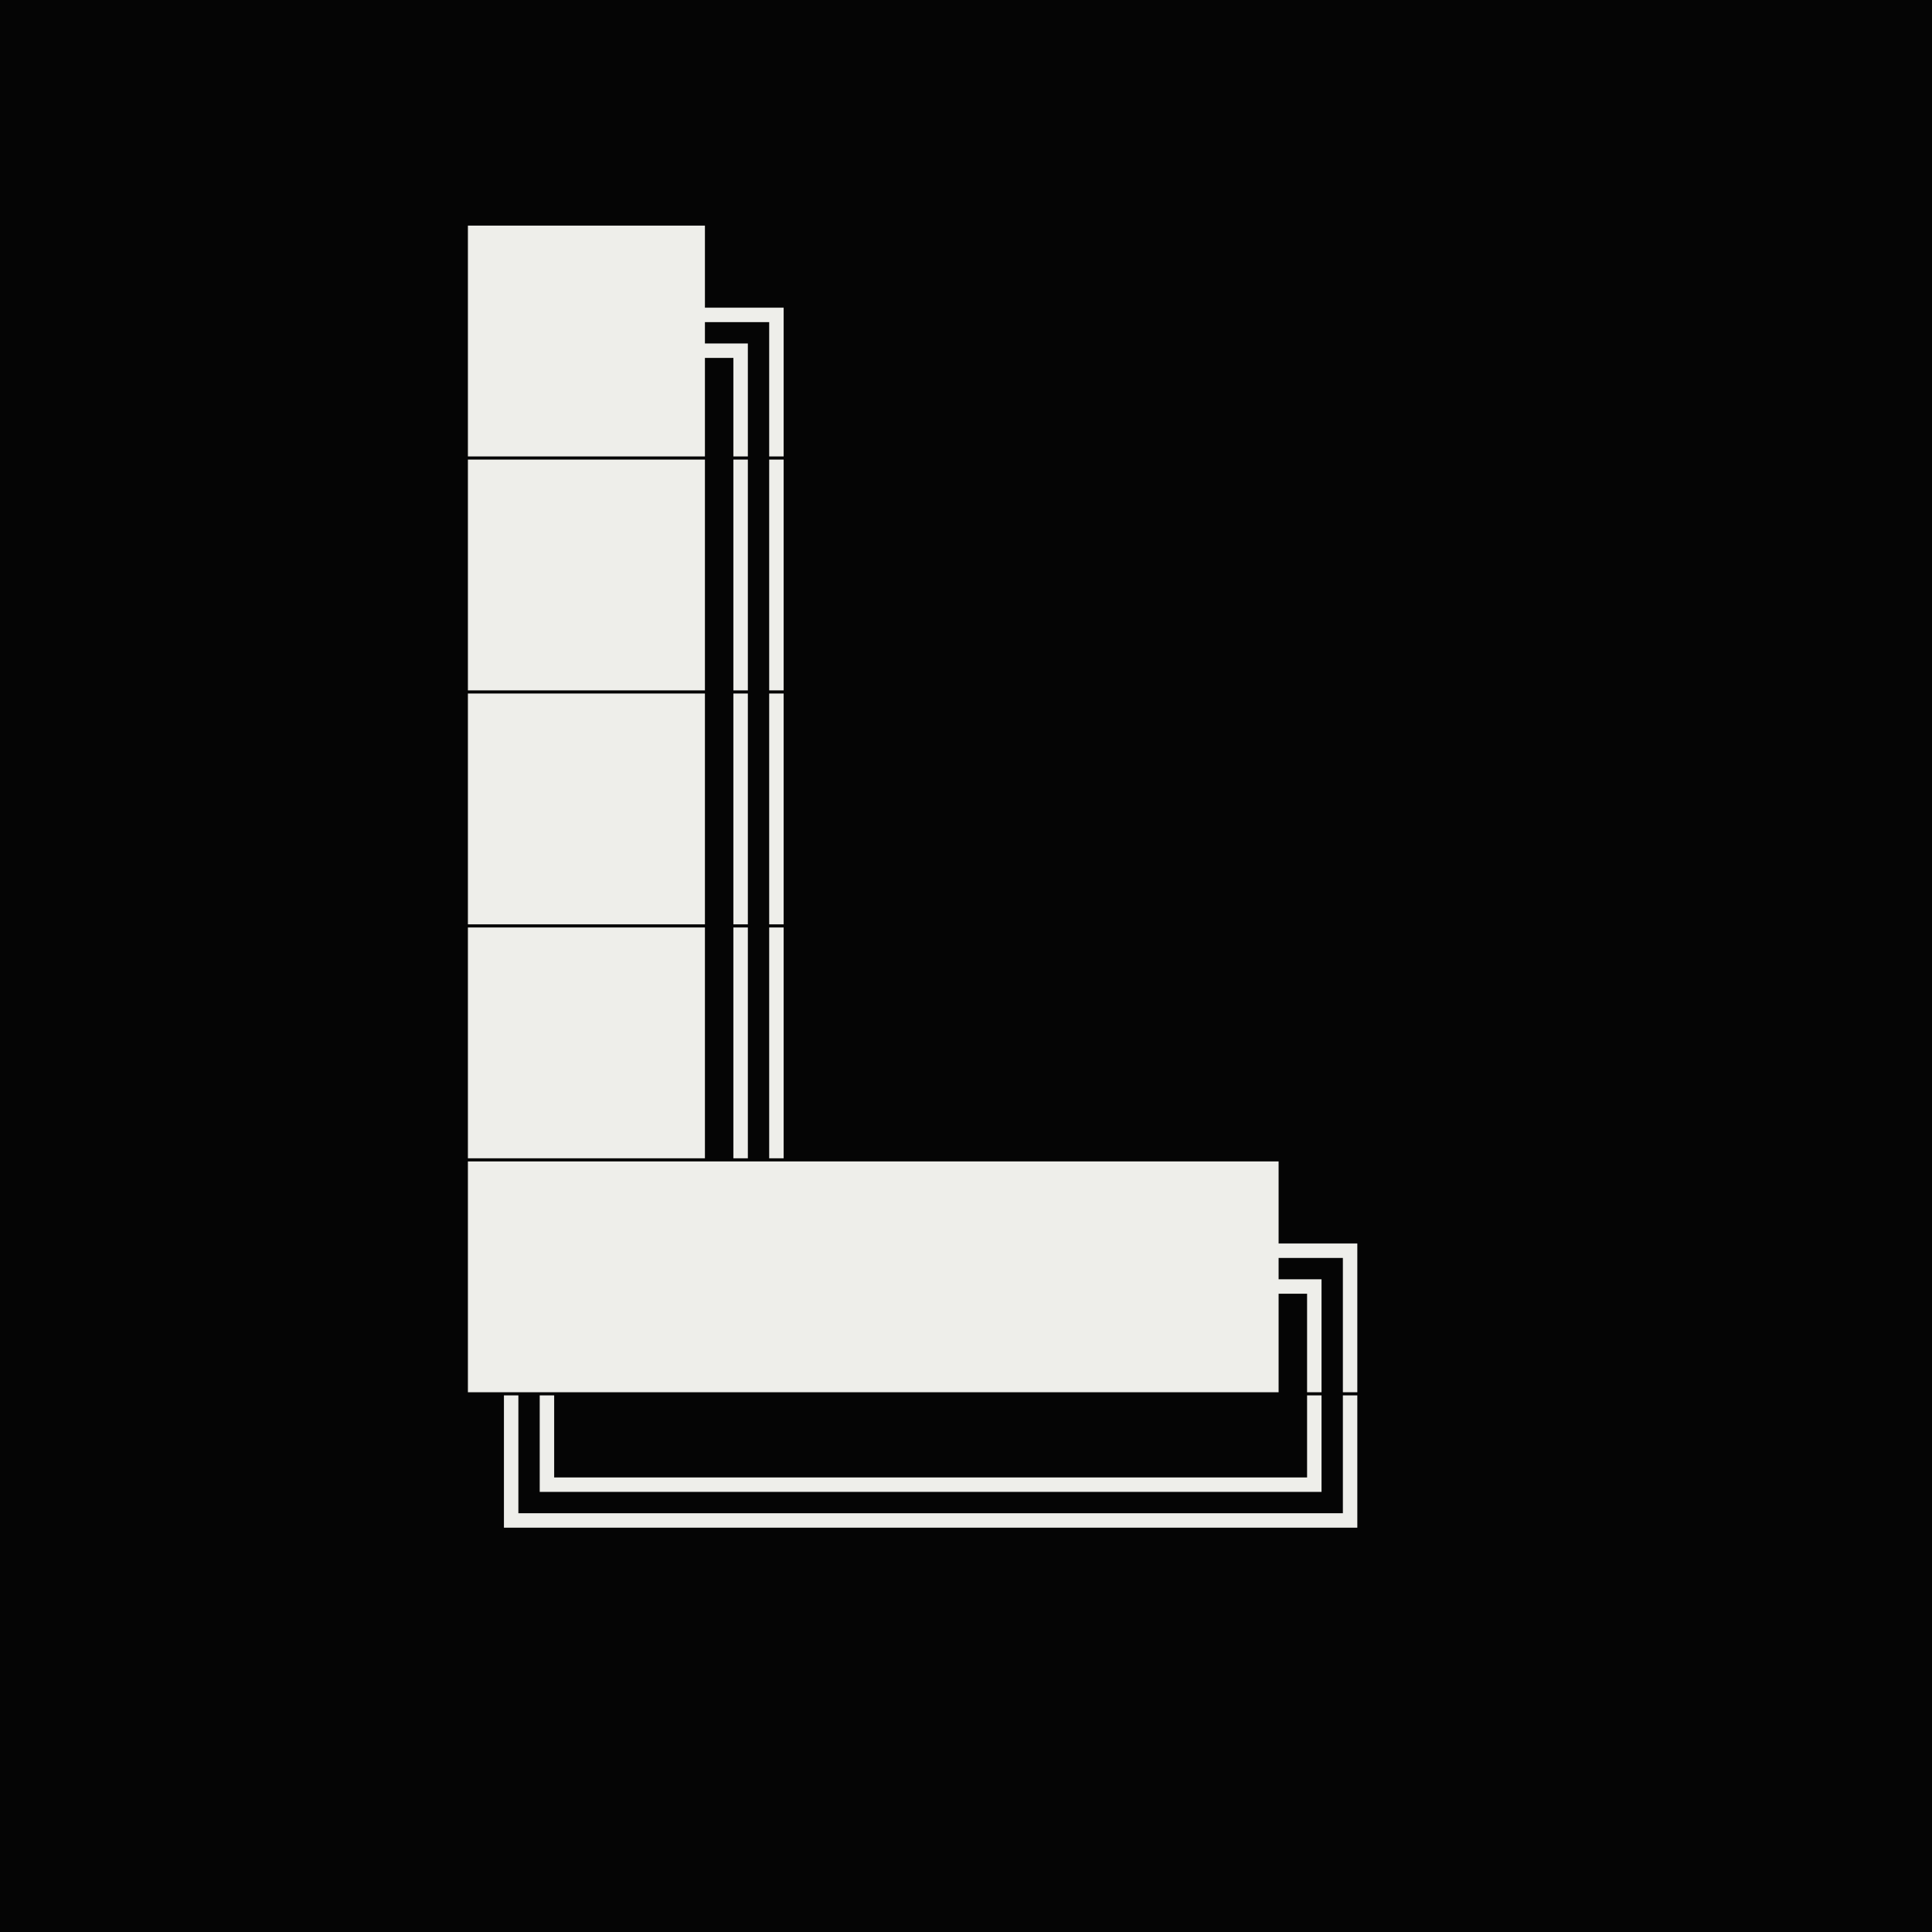
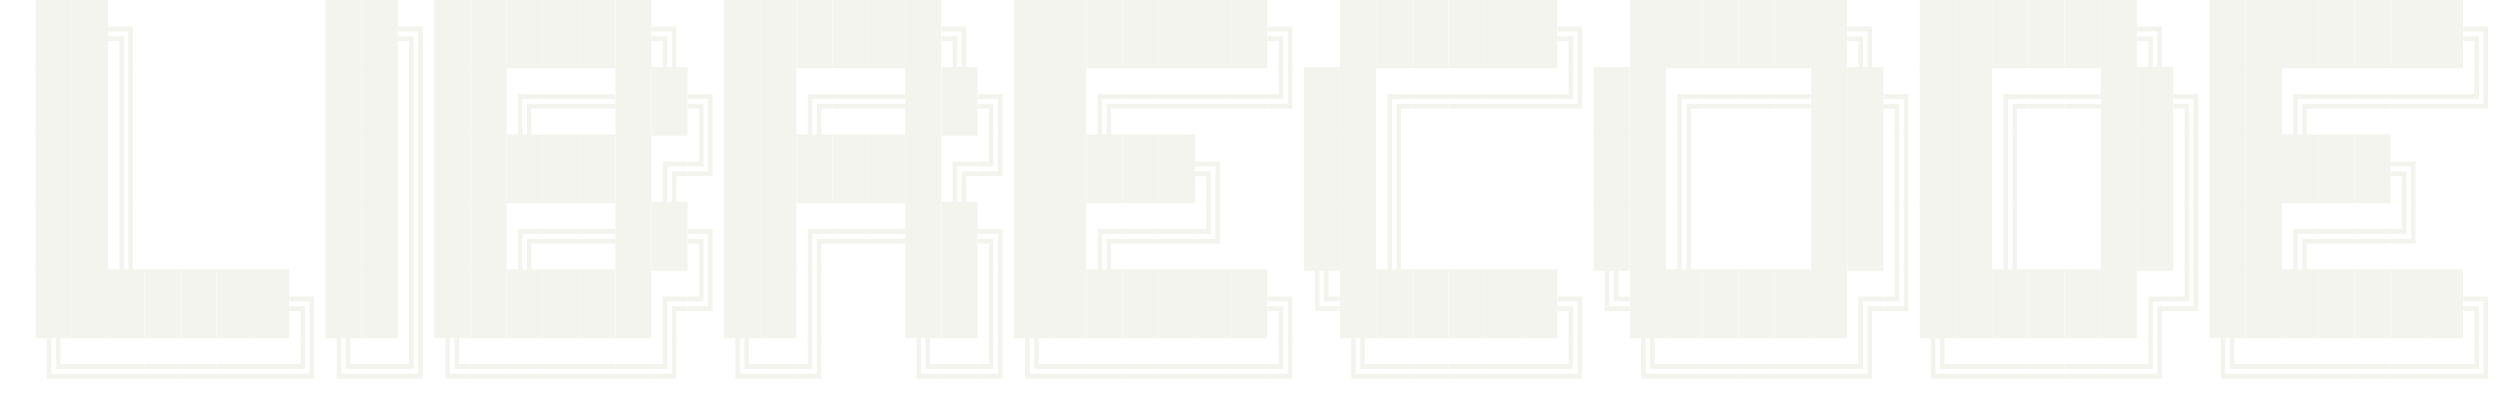
- <svg xmlns="http://www.w3.org/2000/svg" viewBox="0 0 512 512" role="img" aria-labelledby="title desc">
-   <rect width="512" height="512" fill="#050505" />
-   <text x="124" y="76" fill="#eeeeea" font-family="ui-monospace, SFMono-Regular, Menlo, Monaco, Consolas, 'Liberation Mono', 'Courier New', monospace" font-size="54" font-weight="700" letter-spacing="-2" dominant-baseline="hanging">
-     <tspan x="124" dy="0">██╗</tspan>
-     <tspan x="124" dy="62">██║</tspan>
-     <tspan x="124" dy="62">██║</tspan>
-     <tspan x="124" dy="62">██║</tspan>
-     <tspan x="124" dy="62">███████╗</tspan>
-     <tspan x="124" dy="62">╚══════╝</tspan>
-   </text>
+ <svg xmlns="http://www.w3.org/2000/svg" xmlns:xlink="http://www.w3.org/1999/xlink" width="690" height="112" viewBox="0 0 690 112">
+   <defs>
+     <g>
+       <g id="glyph-0-0">
+ </g>
+       <g id="glyph-0-1">
+         <path d="M -0.156 4 L -0.156 -15.016 L 9.797 -15.016 L 9.797 4 Z M -0.156 4 " />
+       </g>
+       <g id="glyph-0-2">
+         <path d="M 5.438 4 L 5.438 -6.172 L -0.156 -6.172 L -0.156 -7.516 L 6.688 -7.516 L 6.688 4 Z M 2.938 4 L 2.938 -3.484 L -0.156 -3.484 L -0.156 -4.828 L 4.188 -4.828 L 4.188 4 Z M 2.938 4 " />
+       </g>
+       <g id="glyph-0-3">
+         <path d="M 2.938 4 L 2.938 -15.016 L 4.188 -15.016 L 4.188 4 Z M 5.438 4 L 5.438 -15.016 L 6.688 -15.016 L 6.688 4 Z M 5.438 4 " />
+       </g>
+       <g id="glyph-0-4">
+         <path d="M 2.938 4 L 2.938 -7.516 L 9.797 -7.516 L 9.797 -6.172 L 4.188 -6.172 L 4.188 4 Z M 5.438 4 L 5.438 -4.828 L 9.797 -4.828 L 9.797 -3.484 L 6.688 -3.484 L 6.688 4 Z M 5.438 4 " />
+       </g>
+       <g id="glyph-0-5">
+         <path d="M -0.156 -6.172 L -0.156 -7.516 L 9.797 -7.516 L 9.797 -6.172 Z M -0.156 -3.484 L -0.156 -4.828 L 9.797 -4.828 L 9.797 -3.484 Z M -0.156 -3.484 " />
+       </g>
+       <g id="glyph-0-6">
+         <path d="M -0.156 -6.172 L -0.156 -7.516 L 2.938 -7.516 L 2.938 -15.016 L 4.188 -15.016 L 4.188 -6.172 Z M -0.156 -3.484 L -0.156 -4.828 L 5.438 -4.828 L 5.438 -15.016 L 6.688 -15.016 L 6.688 -3.484 Z M -0.156 -3.484 " />
+       </g>
+       <g id="glyph-0-7">
+         <path d="M 5.438 -6.172 L 5.438 -15.016 L 6.688 -15.016 L 6.688 -7.516 L 9.797 -7.516 L 9.797 -6.172 Z M 2.938 -3.484 L 2.938 -15.016 L 4.188 -15.016 L 4.188 -4.828 L 9.797 -4.828 L 9.797 -3.484 Z M 2.938 -3.484 " />
+       </g>
+     </g>
+   </defs>
+   <g fill="rgb(95.686%, 95.686%, 93.333%)" fill-opacity="1">
+     <use xlink:href="#glyph-0-0" x="0" y="14.852" />
+     <use xlink:href="#glyph-0-1" x="10" y="14.852" />
+     <use xlink:href="#glyph-0-1" x="20" y="14.852" />
+     <use xlink:href="#glyph-0-2" x="30" y="14.852" />
+     <use xlink:href="#glyph-0-0" x="40" y="14.852" />
+     <use xlink:href="#glyph-0-0" x="50" y="14.852" />
+     <use xlink:href="#glyph-0-0" x="60" y="14.852" />
+     <use xlink:href="#glyph-0-0" x="70" y="14.852" />
+     <use xlink:href="#glyph-0-0" x="80" y="14.852" />
+     <use xlink:href="#glyph-0-1" x="90" y="14.852" />
+     <use xlink:href="#glyph-0-1" x="100" y="14.852" />
+     <use xlink:href="#glyph-0-2" x="110" y="14.852" />
+     <use xlink:href="#glyph-0-1" x="120" y="14.852" />
+     <use xlink:href="#glyph-0-1" x="130" y="14.852" />
+     <use xlink:href="#glyph-0-1" x="140" y="14.852" />
+     <use xlink:href="#glyph-0-1" x="150" y="14.852" />
+     <use xlink:href="#glyph-0-1" x="160" y="14.852" />
+     <use xlink:href="#glyph-0-1" x="170" y="14.852" />
+     <use xlink:href="#glyph-0-2" x="180" y="14.852" />
+     <use xlink:href="#glyph-0-0" x="190" y="14.852" />
+     <use xlink:href="#glyph-0-1" x="200" y="14.852" />
+     <use xlink:href="#glyph-0-1" x="210" y="14.852" />
+     <use xlink:href="#glyph-0-1" x="220" y="14.852" />
+     <use xlink:href="#glyph-0-1" x="230" y="14.852" />
+     <use xlink:href="#glyph-0-1" x="240" y="14.852" />
+     <use xlink:href="#glyph-0-1" x="250" y="14.852" />
+     <use xlink:href="#glyph-0-2" x="260" y="14.852" />
+     <use xlink:href="#glyph-0-0" x="270" y="14.852" />
+     <use xlink:href="#glyph-0-1" x="280" y="14.852" />
+     <use xlink:href="#glyph-0-1" x="290" y="14.852" />
+     <use xlink:href="#glyph-0-1" x="300" y="14.852" />
+     <use xlink:href="#glyph-0-1" x="310" y="14.852" />
+     <use xlink:href="#glyph-0-1" x="320" y="14.852" />
+     <use xlink:href="#glyph-0-1" x="330" y="14.852" />
+     <use xlink:href="#glyph-0-1" x="340" y="14.852" />
+     <use xlink:href="#glyph-0-2" x="350" y="14.852" />
+     <use xlink:href="#glyph-0-0" x="360" y="14.852" />
+     <use xlink:href="#glyph-0-1" x="370" y="14.852" />
+     <use xlink:href="#glyph-0-1" x="380" y="14.852" />
+     <use xlink:href="#glyph-0-1" x="390" y="14.852" />
+     <use xlink:href="#glyph-0-1" x="400" y="14.852" />
+     <use xlink:href="#glyph-0-1" x="410" y="14.852" />
+     <use xlink:href="#glyph-0-1" x="420" y="14.852" />
+     <use xlink:href="#glyph-0-2" x="430" y="14.852" />
+     <use xlink:href="#glyph-0-0" x="440" y="14.852" />
+     <use xlink:href="#glyph-0-1" x="450" y="14.852" />
+     <use xlink:href="#glyph-0-1" x="460" y="14.852" />
+     <use xlink:href="#glyph-0-1" x="470" y="14.852" />
+     <use xlink:href="#glyph-0-1" x="480" y="14.852" />
+     <use xlink:href="#glyph-0-1" x="490" y="14.852" />
+     <use xlink:href="#glyph-0-1" x="500" y="14.852" />
+     <use xlink:href="#glyph-0-2" x="510" y="14.852" />
+     <use xlink:href="#glyph-0-0" x="520" y="14.852" />
+     <use xlink:href="#glyph-0-1" x="530" y="14.852" />
+     <use xlink:href="#glyph-0-1" x="540" y="14.852" />
+     <use xlink:href="#glyph-0-1" x="550" y="14.852" />
+     <use xlink:href="#glyph-0-1" x="560" y="14.852" />
+     <use xlink:href="#glyph-0-1" x="570" y="14.852" />
+     <use xlink:href="#glyph-0-1" x="580" y="14.852" />
+     <use xlink:href="#glyph-0-2" x="590" y="14.852" />
+     <use xlink:href="#glyph-0-0" x="600" y="14.852" />
+     <use xlink:href="#glyph-0-1" x="610" y="14.852" />
+     <use xlink:href="#glyph-0-1" x="620" y="14.852" />
+     <use xlink:href="#glyph-0-1" x="630" y="14.852" />
+     <use xlink:href="#glyph-0-1" x="640" y="14.852" />
+     <use xlink:href="#glyph-0-1" x="650" y="14.852" />
+     <use xlink:href="#glyph-0-1" x="660" y="14.852" />
+     <use xlink:href="#glyph-0-1" x="670" y="14.852" />
+     <use xlink:href="#glyph-0-2" x="680" y="14.852" />
+   </g>
+   <g fill="rgb(95.686%, 95.686%, 93.333%)" fill-opacity="1">
+     <use xlink:href="#glyph-0-0" x="0" y="33.477" />
+     <use xlink:href="#glyph-0-1" x="10" y="33.477" />
+     <use xlink:href="#glyph-0-1" x="20" y="33.477" />
+     <use xlink:href="#glyph-0-3" x="30" y="33.477" />
+     <use xlink:href="#glyph-0-0" x="40" y="33.477" />
+     <use xlink:href="#glyph-0-0" x="50" y="33.477" />
+     <use xlink:href="#glyph-0-0" x="60" y="33.477" />
+     <use xlink:href="#glyph-0-0" x="70" y="33.477" />
+     <use xlink:href="#glyph-0-0" x="80" y="33.477" />
+     <use xlink:href="#glyph-0-1" x="90" y="33.477" />
+     <use xlink:href="#glyph-0-1" x="100" y="33.477" />
+     <use xlink:href="#glyph-0-3" x="110" y="33.477" />
+     <use xlink:href="#glyph-0-1" x="120" y="33.477" />
+     <use xlink:href="#glyph-0-1" x="130" y="33.477" />
+     <use xlink:href="#glyph-0-4" x="140" y="33.477" />
+     <use xlink:href="#glyph-0-5" x="150" y="33.477" />
+     <use xlink:href="#glyph-0-5" x="160" y="33.477" />
+     <use xlink:href="#glyph-0-1" x="170" y="33.477" />
+     <use xlink:href="#glyph-0-1" x="180" y="33.477" />
+     <use xlink:href="#glyph-0-2" x="190" y="33.477" />
+     <use xlink:href="#glyph-0-1" x="200" y="33.477" />
+     <use xlink:href="#glyph-0-1" x="210" y="33.477" />
+     <use xlink:href="#glyph-0-4" x="220" y="33.477" />
+     <use xlink:href="#glyph-0-5" x="230" y="33.477" />
+     <use xlink:href="#glyph-0-5" x="240" y="33.477" />
+     <use xlink:href="#glyph-0-1" x="250" y="33.477" />
+     <use xlink:href="#glyph-0-1" x="260" y="33.477" />
+     <use xlink:href="#glyph-0-2" x="270" y="33.477" />
+     <use xlink:href="#glyph-0-1" x="280" y="33.477" />
+     <use xlink:href="#glyph-0-1" x="290" y="33.477" />
+     <use xlink:href="#glyph-0-4" x="300" y="33.477" />
+     <use xlink:href="#glyph-0-5" x="310" y="33.477" />
+     <use xlink:href="#glyph-0-5" x="320" y="33.477" />
+     <use xlink:href="#glyph-0-5" x="330" y="33.477" />
+     <use xlink:href="#glyph-0-5" x="340" y="33.477" />
+     <use xlink:href="#glyph-0-6" x="350" y="33.477" />
+     <use xlink:href="#glyph-0-1" x="360" y="33.477" />
+     <use xlink:href="#glyph-0-1" x="370" y="33.477" />
+     <use xlink:href="#glyph-0-4" x="380" y="33.477" />
+     <use xlink:href="#glyph-0-5" x="390" y="33.477" />
+     <use xlink:href="#glyph-0-5" x="400" y="33.477" />
+     <use xlink:href="#glyph-0-5" x="410" y="33.477" />
+     <use xlink:href="#glyph-0-5" x="420" y="33.477" />
+     <use xlink:href="#glyph-0-6" x="430" y="33.477" />
+     <use xlink:href="#glyph-0-1" x="440" y="33.477" />
+     <use xlink:href="#glyph-0-1" x="450" y="33.477" />
+     <use xlink:href="#glyph-0-4" x="460" y="33.477" />
+     <use xlink:href="#glyph-0-5" x="470" y="33.477" />
+     <use xlink:href="#glyph-0-5" x="480" y="33.477" />
+     <use xlink:href="#glyph-0-5" x="490" y="33.477" />
+     <use xlink:href="#glyph-0-1" x="500" y="33.477" />
+     <use xlink:href="#glyph-0-1" x="510" y="33.477" />
+     <use xlink:href="#glyph-0-2" x="520" y="33.477" />
+     <use xlink:href="#glyph-0-1" x="530" y="33.477" />
+     <use xlink:href="#glyph-0-1" x="540" y="33.477" />
+     <use xlink:href="#glyph-0-4" x="550" y="33.477" />
+     <use xlink:href="#glyph-0-5" x="560" y="33.477" />
+     <use xlink:href="#glyph-0-5" x="570" y="33.477" />
+     <use xlink:href="#glyph-0-1" x="580" y="33.477" />
+     <use xlink:href="#glyph-0-1" x="590" y="33.477" />
+     <use xlink:href="#glyph-0-2" x="600" y="33.477" />
+     <use xlink:href="#glyph-0-1" x="610" y="33.477" />
+     <use xlink:href="#glyph-0-1" x="620" y="33.477" />
+     <use xlink:href="#glyph-0-4" x="630" y="33.477" />
+     <use xlink:href="#glyph-0-5" x="640" y="33.477" />
+     <use xlink:href="#glyph-0-5" x="650" y="33.477" />
+     <use xlink:href="#glyph-0-5" x="660" y="33.477" />
+     <use xlink:href="#glyph-0-5" x="670" y="33.477" />
+     <use xlink:href="#glyph-0-6" x="680" y="33.477" />
+   </g>
+   <g fill="rgb(95.686%, 95.686%, 93.333%)" fill-opacity="1">
+     <use xlink:href="#glyph-0-0" x="0" y="52.102" />
+     <use xlink:href="#glyph-0-1" x="10" y="52.102" />
+     <use xlink:href="#glyph-0-1" x="20" y="52.102" />
+     <use xlink:href="#glyph-0-3" x="30" y="52.102" />
+     <use xlink:href="#glyph-0-0" x="40" y="52.102" />
+     <use xlink:href="#glyph-0-0" x="50" y="52.102" />
+     <use xlink:href="#glyph-0-0" x="60" y="52.102" />
+     <use xlink:href="#glyph-0-0" x="70" y="52.102" />
+     <use xlink:href="#glyph-0-0" x="80" y="52.102" />
+     <use xlink:href="#glyph-0-1" x="90" y="52.102" />
+     <use xlink:href="#glyph-0-1" x="100" y="52.102" />
+     <use xlink:href="#glyph-0-3" x="110" y="52.102" />
+     <use xlink:href="#glyph-0-1" x="120" y="52.102" />
+     <use xlink:href="#glyph-0-1" x="130" y="52.102" />
+     <use xlink:href="#glyph-0-1" x="140" y="52.102" />
+     <use xlink:href="#glyph-0-1" x="150" y="52.102" />
+     <use xlink:href="#glyph-0-1" x="160" y="52.102" />
+     <use xlink:href="#glyph-0-1" x="170" y="52.102" />
+     <use xlink:href="#glyph-0-4" x="180" y="52.102" />
+     <use xlink:href="#glyph-0-6" x="190" y="52.102" />
+     <use xlink:href="#glyph-0-1" x="200" y="52.102" />
+     <use xlink:href="#glyph-0-1" x="210" y="52.102" />
+     <use xlink:href="#glyph-0-1" x="220" y="52.102" />
+     <use xlink:href="#glyph-0-1" x="230" y="52.102" />
+     <use xlink:href="#glyph-0-1" x="240" y="52.102" />
+     <use xlink:href="#glyph-0-1" x="250" y="52.102" />
+     <use xlink:href="#glyph-0-4" x="260" y="52.102" />
+     <use xlink:href="#glyph-0-6" x="270" y="52.102" />
+     <use xlink:href="#glyph-0-1" x="280" y="52.102" />
+     <use xlink:href="#glyph-0-1" x="290" y="52.102" />
+     <use xlink:href="#glyph-0-1" x="300" y="52.102" />
+     <use xlink:href="#glyph-0-1" x="310" y="52.102" />
+     <use xlink:href="#glyph-0-1" x="320" y="52.102" />
+     <use xlink:href="#glyph-0-2" x="330" y="52.102" />
+     <use xlink:href="#glyph-0-0" x="340" y="52.102" />
+     <use xlink:href="#glyph-0-0" x="350" y="52.102" />
+     <use xlink:href="#glyph-0-1" x="360" y="52.102" />
+     <use xlink:href="#glyph-0-1" x="370" y="52.102" />
+     <use xlink:href="#glyph-0-3" x="380" y="52.102" />
+     <use xlink:href="#glyph-0-0" x="390" y="52.102" />
+     <use xlink:href="#glyph-0-0" x="400" y="52.102" />
+     <use xlink:href="#glyph-0-0" x="410" y="52.102" />
+     <use xlink:href="#glyph-0-0" x="420" y="52.102" />
+     <use xlink:href="#glyph-0-0" x="430" y="52.102" />
+     <use xlink:href="#glyph-0-1" x="440" y="52.102" />
+     <use xlink:href="#glyph-0-1" x="450" y="52.102" />
+     <use xlink:href="#glyph-0-3" x="460" y="52.102" />
+     <use xlink:href="#glyph-0-0" x="470" y="52.102" />
+     <use xlink:href="#glyph-0-0" x="480" y="52.102" />
+     <use xlink:href="#glyph-0-0" x="490" y="52.102" />
+     <use xlink:href="#glyph-0-1" x="500" y="52.102" />
+     <use xlink:href="#glyph-0-1" x="510" y="52.102" />
+     <use xlink:href="#glyph-0-3" x="520" y="52.102" />
+     <use xlink:href="#glyph-0-1" x="530" y="52.102" />
+     <use xlink:href="#glyph-0-1" x="540" y="52.102" />
+     <use xlink:href="#glyph-0-3" x="550" y="52.102" />
+     <use xlink:href="#glyph-0-0" x="560" y="52.102" />
+     <use xlink:href="#glyph-0-0" x="570" y="52.102" />
+     <use xlink:href="#glyph-0-1" x="580" y="52.102" />
+     <use xlink:href="#glyph-0-1" x="590" y="52.102" />
+     <use xlink:href="#glyph-0-3" x="600" y="52.102" />
+     <use xlink:href="#glyph-0-1" x="610" y="52.102" />
+     <use xlink:href="#glyph-0-1" x="620" y="52.102" />
+     <use xlink:href="#glyph-0-1" x="630" y="52.102" />
+     <use xlink:href="#glyph-0-1" x="640" y="52.102" />
+     <use xlink:href="#glyph-0-1" x="650" y="52.102" />
+     <use xlink:href="#glyph-0-2" x="660" y="52.102" />
+     <use xlink:href="#glyph-0-0" x="670" y="52.102" />
+     <use xlink:href="#glyph-0-0" x="680" y="52.102" />
+   </g>
+   <g fill="rgb(95.686%, 95.686%, 93.333%)" fill-opacity="1">
+     <use xlink:href="#glyph-0-0" x="0" y="70.727" />
+     <use xlink:href="#glyph-0-1" x="10" y="70.727" />
+     <use xlink:href="#glyph-0-1" x="20" y="70.727" />
+     <use xlink:href="#glyph-0-3" x="30" y="70.727" />
+     <use xlink:href="#glyph-0-0" x="40" y="70.727" />
+     <use xlink:href="#glyph-0-0" x="50" y="70.727" />
+     <use xlink:href="#glyph-0-0" x="60" y="70.727" />
+     <use xlink:href="#glyph-0-0" x="70" y="70.727" />
+     <use xlink:href="#glyph-0-0" x="80" y="70.727" />
+     <use xlink:href="#glyph-0-1" x="90" y="70.727" />
+     <use xlink:href="#glyph-0-1" x="100" y="70.727" />
+     <use xlink:href="#glyph-0-3" x="110" y="70.727" />
+     <use xlink:href="#glyph-0-1" x="120" y="70.727" />
+     <use xlink:href="#glyph-0-1" x="130" y="70.727" />
+     <use xlink:href="#glyph-0-4" x="140" y="70.727" />
+     <use xlink:href="#glyph-0-5" x="150" y="70.727" />
+     <use xlink:href="#glyph-0-5" x="160" y="70.727" />
+     <use xlink:href="#glyph-0-1" x="170" y="70.727" />
+     <use xlink:href="#glyph-0-1" x="180" y="70.727" />
+     <use xlink:href="#glyph-0-2" x="190" y="70.727" />
+     <use xlink:href="#glyph-0-1" x="200" y="70.727" />
+     <use xlink:href="#glyph-0-1" x="210" y="70.727" />
+     <use xlink:href="#glyph-0-4" x="220" y="70.727" />
+     <use xlink:href="#glyph-0-5" x="230" y="70.727" />
+     <use xlink:href="#glyph-0-5" x="240" y="70.727" />
+     <use xlink:href="#glyph-0-1" x="250" y="70.727" />
+     <use xlink:href="#glyph-0-1" x="260" y="70.727" />
+     <use xlink:href="#glyph-0-2" x="270" y="70.727" />
+     <use xlink:href="#glyph-0-1" x="280" y="70.727" />
+     <use xlink:href="#glyph-0-1" x="290" y="70.727" />
+     <use xlink:href="#glyph-0-4" x="300" y="70.727" />
+     <use xlink:href="#glyph-0-5" x="310" y="70.727" />
+     <use xlink:href="#glyph-0-5" x="320" y="70.727" />
+     <use xlink:href="#glyph-0-6" x="330" y="70.727" />
+     <use xlink:href="#glyph-0-0" x="340" y="70.727" />
+     <use xlink:href="#glyph-0-0" x="350" y="70.727" />
+     <use xlink:href="#glyph-0-1" x="360" y="70.727" />
+     <use xlink:href="#glyph-0-1" x="370" y="70.727" />
+     <use xlink:href="#glyph-0-3" x="380" y="70.727" />
+     <use xlink:href="#glyph-0-0" x="390" y="70.727" />
+     <use xlink:href="#glyph-0-0" x="400" y="70.727" />
+     <use xlink:href="#glyph-0-0" x="410" y="70.727" />
+     <use xlink:href="#glyph-0-0" x="420" y="70.727" />
+     <use xlink:href="#glyph-0-0" x="430" y="70.727" />
+     <use xlink:href="#glyph-0-1" x="440" y="70.727" />
+     <use xlink:href="#glyph-0-1" x="450" y="70.727" />
+     <use xlink:href="#glyph-0-3" x="460" y="70.727" />
+     <use xlink:href="#glyph-0-0" x="470" y="70.727" />
+     <use xlink:href="#glyph-0-0" x="480" y="70.727" />
+     <use xlink:href="#glyph-0-0" x="490" y="70.727" />
+     <use xlink:href="#glyph-0-1" x="500" y="70.727" />
+     <use xlink:href="#glyph-0-1" x="510" y="70.727" />
+     <use xlink:href="#glyph-0-3" x="520" y="70.727" />
+     <use xlink:href="#glyph-0-1" x="530" y="70.727" />
+     <use xlink:href="#glyph-0-1" x="540" y="70.727" />
+     <use xlink:href="#glyph-0-3" x="550" y="70.727" />
+     <use xlink:href="#glyph-0-0" x="560" y="70.727" />
+     <use xlink:href="#glyph-0-0" x="570" y="70.727" />
+     <use xlink:href="#glyph-0-1" x="580" y="70.727" />
+     <use xlink:href="#glyph-0-1" x="590" y="70.727" />
+     <use xlink:href="#glyph-0-3" x="600" y="70.727" />
+     <use xlink:href="#glyph-0-1" x="610" y="70.727" />
+     <use xlink:href="#glyph-0-1" x="620" y="70.727" />
+     <use xlink:href="#glyph-0-4" x="630" y="70.727" />
+     <use xlink:href="#glyph-0-5" x="640" y="70.727" />
+     <use xlink:href="#glyph-0-5" x="650" y="70.727" />
+     <use xlink:href="#glyph-0-6" x="660" y="70.727" />
+     <use xlink:href="#glyph-0-0" x="670" y="70.727" />
+     <use xlink:href="#glyph-0-0" x="680" y="70.727" />
+   </g>
+   <g fill="rgb(95.686%, 95.686%, 93.333%)" fill-opacity="1">
+     <use xlink:href="#glyph-0-0" x="0" y="89.352" />
+     <use xlink:href="#glyph-0-1" x="10" y="89.352" />
+     <use xlink:href="#glyph-0-1" x="20" y="89.352" />
+     <use xlink:href="#glyph-0-1" x="30" y="89.352" />
+     <use xlink:href="#glyph-0-1" x="40" y="89.352" />
+     <use xlink:href="#glyph-0-1" x="50" y="89.352" />
+     <use xlink:href="#glyph-0-1" x="60" y="89.352" />
+     <use xlink:href="#glyph-0-1" x="70" y="89.352" />
+     <use xlink:href="#glyph-0-2" x="80" y="89.352" />
+     <use xlink:href="#glyph-0-1" x="90" y="89.352" />
+     <use xlink:href="#glyph-0-1" x="100" y="89.352" />
+     <use xlink:href="#glyph-0-3" x="110" y="89.352" />
+     <use xlink:href="#glyph-0-1" x="120" y="89.352" />
+     <use xlink:href="#glyph-0-1" x="130" y="89.352" />
+     <use xlink:href="#glyph-0-1" x="140" y="89.352" />
+     <use xlink:href="#glyph-0-1" x="150" y="89.352" />
+     <use xlink:href="#glyph-0-1" x="160" y="89.352" />
+     <use xlink:href="#glyph-0-1" x="170" y="89.352" />
+     <use xlink:href="#glyph-0-4" x="180" y="89.352" />
+     <use xlink:href="#glyph-0-6" x="190" y="89.352" />
+     <use xlink:href="#glyph-0-1" x="200" y="89.352" />
+     <use xlink:href="#glyph-0-1" x="210" y="89.352" />
+     <use xlink:href="#glyph-0-3" x="220" y="89.352" />
+     <use xlink:href="#glyph-0-0" x="230" y="89.352" />
+     <use xlink:href="#glyph-0-0" x="240" y="89.352" />
+     <use xlink:href="#glyph-0-1" x="250" y="89.352" />
+     <use xlink:href="#glyph-0-1" x="260" y="89.352" />
+     <use xlink:href="#glyph-0-3" x="270" y="89.352" />
+     <use xlink:href="#glyph-0-1" x="280" y="89.352" />
+     <use xlink:href="#glyph-0-1" x="290" y="89.352" />
+     <use xlink:href="#glyph-0-1" x="300" y="89.352" />
+     <use xlink:href="#glyph-0-1" x="310" y="89.352" />
+     <use xlink:href="#glyph-0-1" x="320" y="89.352" />
+     <use xlink:href="#glyph-0-1" x="330" y="89.352" />
+     <use xlink:href="#glyph-0-1" x="340" y="89.352" />
+     <use xlink:href="#glyph-0-2" x="350" y="89.352" />
+     <use xlink:href="#glyph-0-7" x="360" y="89.352" />
+     <use xlink:href="#glyph-0-1" x="370" y="89.352" />
+     <use xlink:href="#glyph-0-1" x="380" y="89.352" />
+     <use xlink:href="#glyph-0-1" x="390" y="89.352" />
+     <use xlink:href="#glyph-0-1" x="400" y="89.352" />
+     <use xlink:href="#glyph-0-1" x="410" y="89.352" />
+     <use xlink:href="#glyph-0-1" x="420" y="89.352" />
+     <use xlink:href="#glyph-0-2" x="430" y="89.352" />
+     <use xlink:href="#glyph-0-7" x="440" y="89.352" />
+     <use xlink:href="#glyph-0-1" x="450" y="89.352" />
+     <use xlink:href="#glyph-0-1" x="460" y="89.352" />
+     <use xlink:href="#glyph-0-1" x="470" y="89.352" />
+     <use xlink:href="#glyph-0-1" x="480" y="89.352" />
+     <use xlink:href="#glyph-0-1" x="490" y="89.352" />
+     <use xlink:href="#glyph-0-1" x="500" y="89.352" />
+     <use xlink:href="#glyph-0-4" x="510" y="89.352" />
+     <use xlink:href="#glyph-0-6" x="520" y="89.352" />
+     <use xlink:href="#glyph-0-1" x="530" y="89.352" />
+     <use xlink:href="#glyph-0-1" x="540" y="89.352" />
+     <use xlink:href="#glyph-0-1" x="550" y="89.352" />
+     <use xlink:href="#glyph-0-1" x="560" y="89.352" />
+     <use xlink:href="#glyph-0-1" x="570" y="89.352" />
+     <use xlink:href="#glyph-0-1" x="580" y="89.352" />
+     <use xlink:href="#glyph-0-4" x="590" y="89.352" />
+     <use xlink:href="#glyph-0-6" x="600" y="89.352" />
+     <use xlink:href="#glyph-0-1" x="610" y="89.352" />
+     <use xlink:href="#glyph-0-1" x="620" y="89.352" />
+     <use xlink:href="#glyph-0-1" x="630" y="89.352" />
+     <use xlink:href="#glyph-0-1" x="640" y="89.352" />
+     <use xlink:href="#glyph-0-1" x="650" y="89.352" />
+     <use xlink:href="#glyph-0-1" x="660" y="89.352" />
+     <use xlink:href="#glyph-0-1" x="670" y="89.352" />
+     <use xlink:href="#glyph-0-2" x="680" y="89.352" />
+   </g>
+   <g fill="rgb(95.686%, 95.686%, 93.333%)" fill-opacity="1">
+     <use xlink:href="#glyph-0-0" x="0" y="107.977" />
+     <use xlink:href="#glyph-0-7" x="10" y="107.977" />
+     <use xlink:href="#glyph-0-5" x="20" y="107.977" />
+     <use xlink:href="#glyph-0-5" x="30" y="107.977" />
+     <use xlink:href="#glyph-0-5" x="40" y="107.977" />
+     <use xlink:href="#glyph-0-5" x="50" y="107.977" />
+     <use xlink:href="#glyph-0-5" x="60" y="107.977" />
+     <use xlink:href="#glyph-0-5" x="70" y="107.977" />
+     <use xlink:href="#glyph-0-6" x="80" y="107.977" />
+     <use xlink:href="#glyph-0-7" x="90" y="107.977" />
+     <use xlink:href="#glyph-0-5" x="100" y="107.977" />
+     <use xlink:href="#glyph-0-6" x="110" y="107.977" />
+     <use xlink:href="#glyph-0-7" x="120" y="107.977" />
+     <use xlink:href="#glyph-0-5" x="130" y="107.977" />
+     <use xlink:href="#glyph-0-5" x="140" y="107.977" />
+     <use xlink:href="#glyph-0-5" x="150" y="107.977" />
+     <use xlink:href="#glyph-0-5" x="160" y="107.977" />
+     <use xlink:href="#glyph-0-5" x="170" y="107.977" />
+     <use xlink:href="#glyph-0-6" x="180" y="107.977" />
+     <use xlink:href="#glyph-0-0" x="190" y="107.977" />
+     <use xlink:href="#glyph-0-7" x="200" y="107.977" />
+     <use xlink:href="#glyph-0-5" x="210" y="107.977" />
+     <use xlink:href="#glyph-0-6" x="220" y="107.977" />
+     <use xlink:href="#glyph-0-0" x="230" y="107.977" />
+     <use xlink:href="#glyph-0-0" x="240" y="107.977" />
+     <use xlink:href="#glyph-0-7" x="250" y="107.977" />
+     <use xlink:href="#glyph-0-5" x="260" y="107.977" />
+     <use xlink:href="#glyph-0-6" x="270" y="107.977" />
+     <use xlink:href="#glyph-0-7" x="280" y="107.977" />
+     <use xlink:href="#glyph-0-5" x="290" y="107.977" />
+     <use xlink:href="#glyph-0-5" x="300" y="107.977" />
+     <use xlink:href="#glyph-0-5" x="310" y="107.977" />
+     <use xlink:href="#glyph-0-5" x="320" y="107.977" />
+     <use xlink:href="#glyph-0-5" x="330" y="107.977" />
+     <use xlink:href="#glyph-0-5" x="340" y="107.977" />
+     <use xlink:href="#glyph-0-6" x="350" y="107.977" />
+     <use xlink:href="#glyph-0-0" x="360" y="107.977" />
+     <use xlink:href="#glyph-0-7" x="370" y="107.977" />
+     <use xlink:href="#glyph-0-5" x="380" y="107.977" />
+     <use xlink:href="#glyph-0-5" x="390" y="107.977" />
+     <use xlink:href="#glyph-0-5" x="400" y="107.977" />
+     <use xlink:href="#glyph-0-5" x="410" y="107.977" />
+     <use xlink:href="#glyph-0-5" x="420" y="107.977" />
+     <use xlink:href="#glyph-0-6" x="430" y="107.977" />
+     <use xlink:href="#glyph-0-0" x="440" y="107.977" />
+     <use xlink:href="#glyph-0-7" x="450" y="107.977" />
+     <use xlink:href="#glyph-0-5" x="460" y="107.977" />
+     <use xlink:href="#glyph-0-5" x="470" y="107.977" />
+     <use xlink:href="#glyph-0-5" x="480" y="107.977" />
+     <use xlink:href="#glyph-0-5" x="490" y="107.977" />
+     <use xlink:href="#glyph-0-5" x="500" y="107.977" />
+     <use xlink:href="#glyph-0-6" x="510" y="107.977" />
+     <use xlink:href="#glyph-0-0" x="520" y="107.977" />
+     <use xlink:href="#glyph-0-7" x="530" y="107.977" />
+     <use xlink:href="#glyph-0-5" x="540" y="107.977" />
+     <use xlink:href="#glyph-0-5" x="550" y="107.977" />
+     <use xlink:href="#glyph-0-5" x="560" y="107.977" />
+     <use xlink:href="#glyph-0-5" x="570" y="107.977" />
+     <use xlink:href="#glyph-0-5" x="580" y="107.977" />
+     <use xlink:href="#glyph-0-6" x="590" y="107.977" />
+     <use xlink:href="#glyph-0-0" x="600" y="107.977" />
+     <use xlink:href="#glyph-0-7" x="610" y="107.977" />
+     <use xlink:href="#glyph-0-5" x="620" y="107.977" />
+     <use xlink:href="#glyph-0-5" x="630" y="107.977" />
+     <use xlink:href="#glyph-0-5" x="640" y="107.977" />
+     <use xlink:href="#glyph-0-5" x="650" y="107.977" />
+     <use xlink:href="#glyph-0-5" x="660" y="107.977" />
+     <use xlink:href="#glyph-0-5" x="670" y="107.977" />
+     <use xlink:href="#glyph-0-6" x="680" y="107.977" />
+   </g>
</svg>
